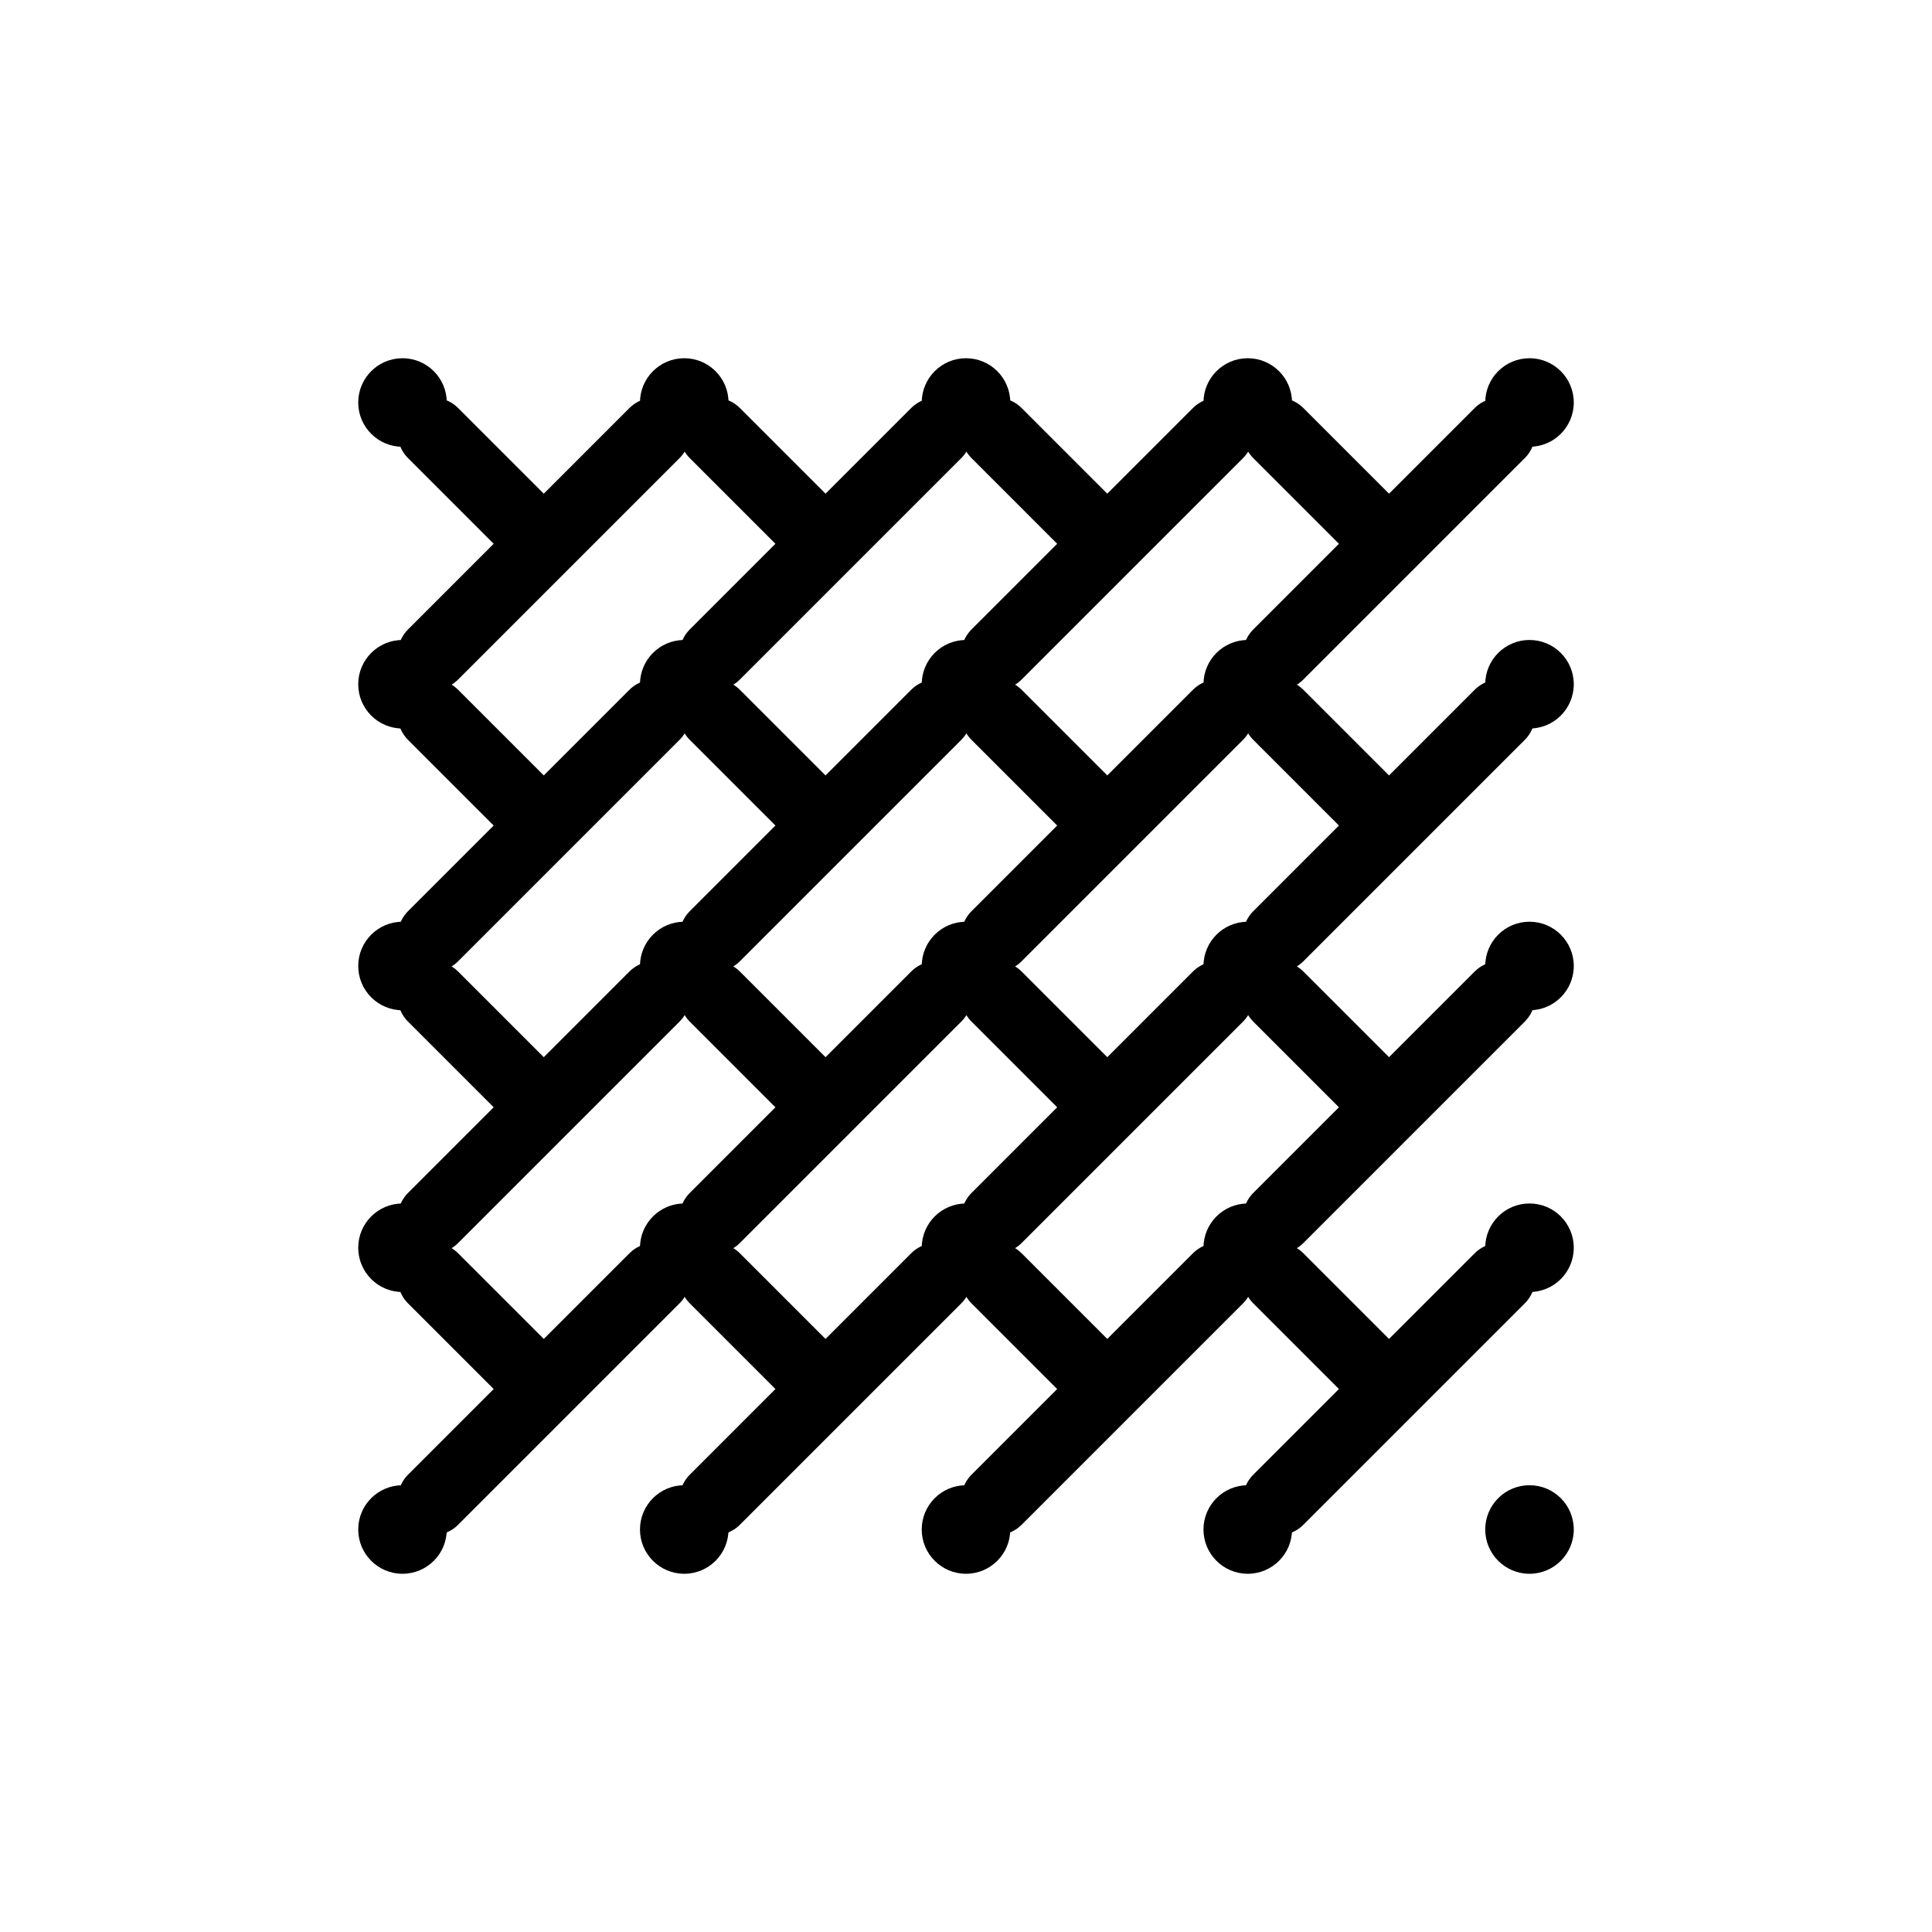
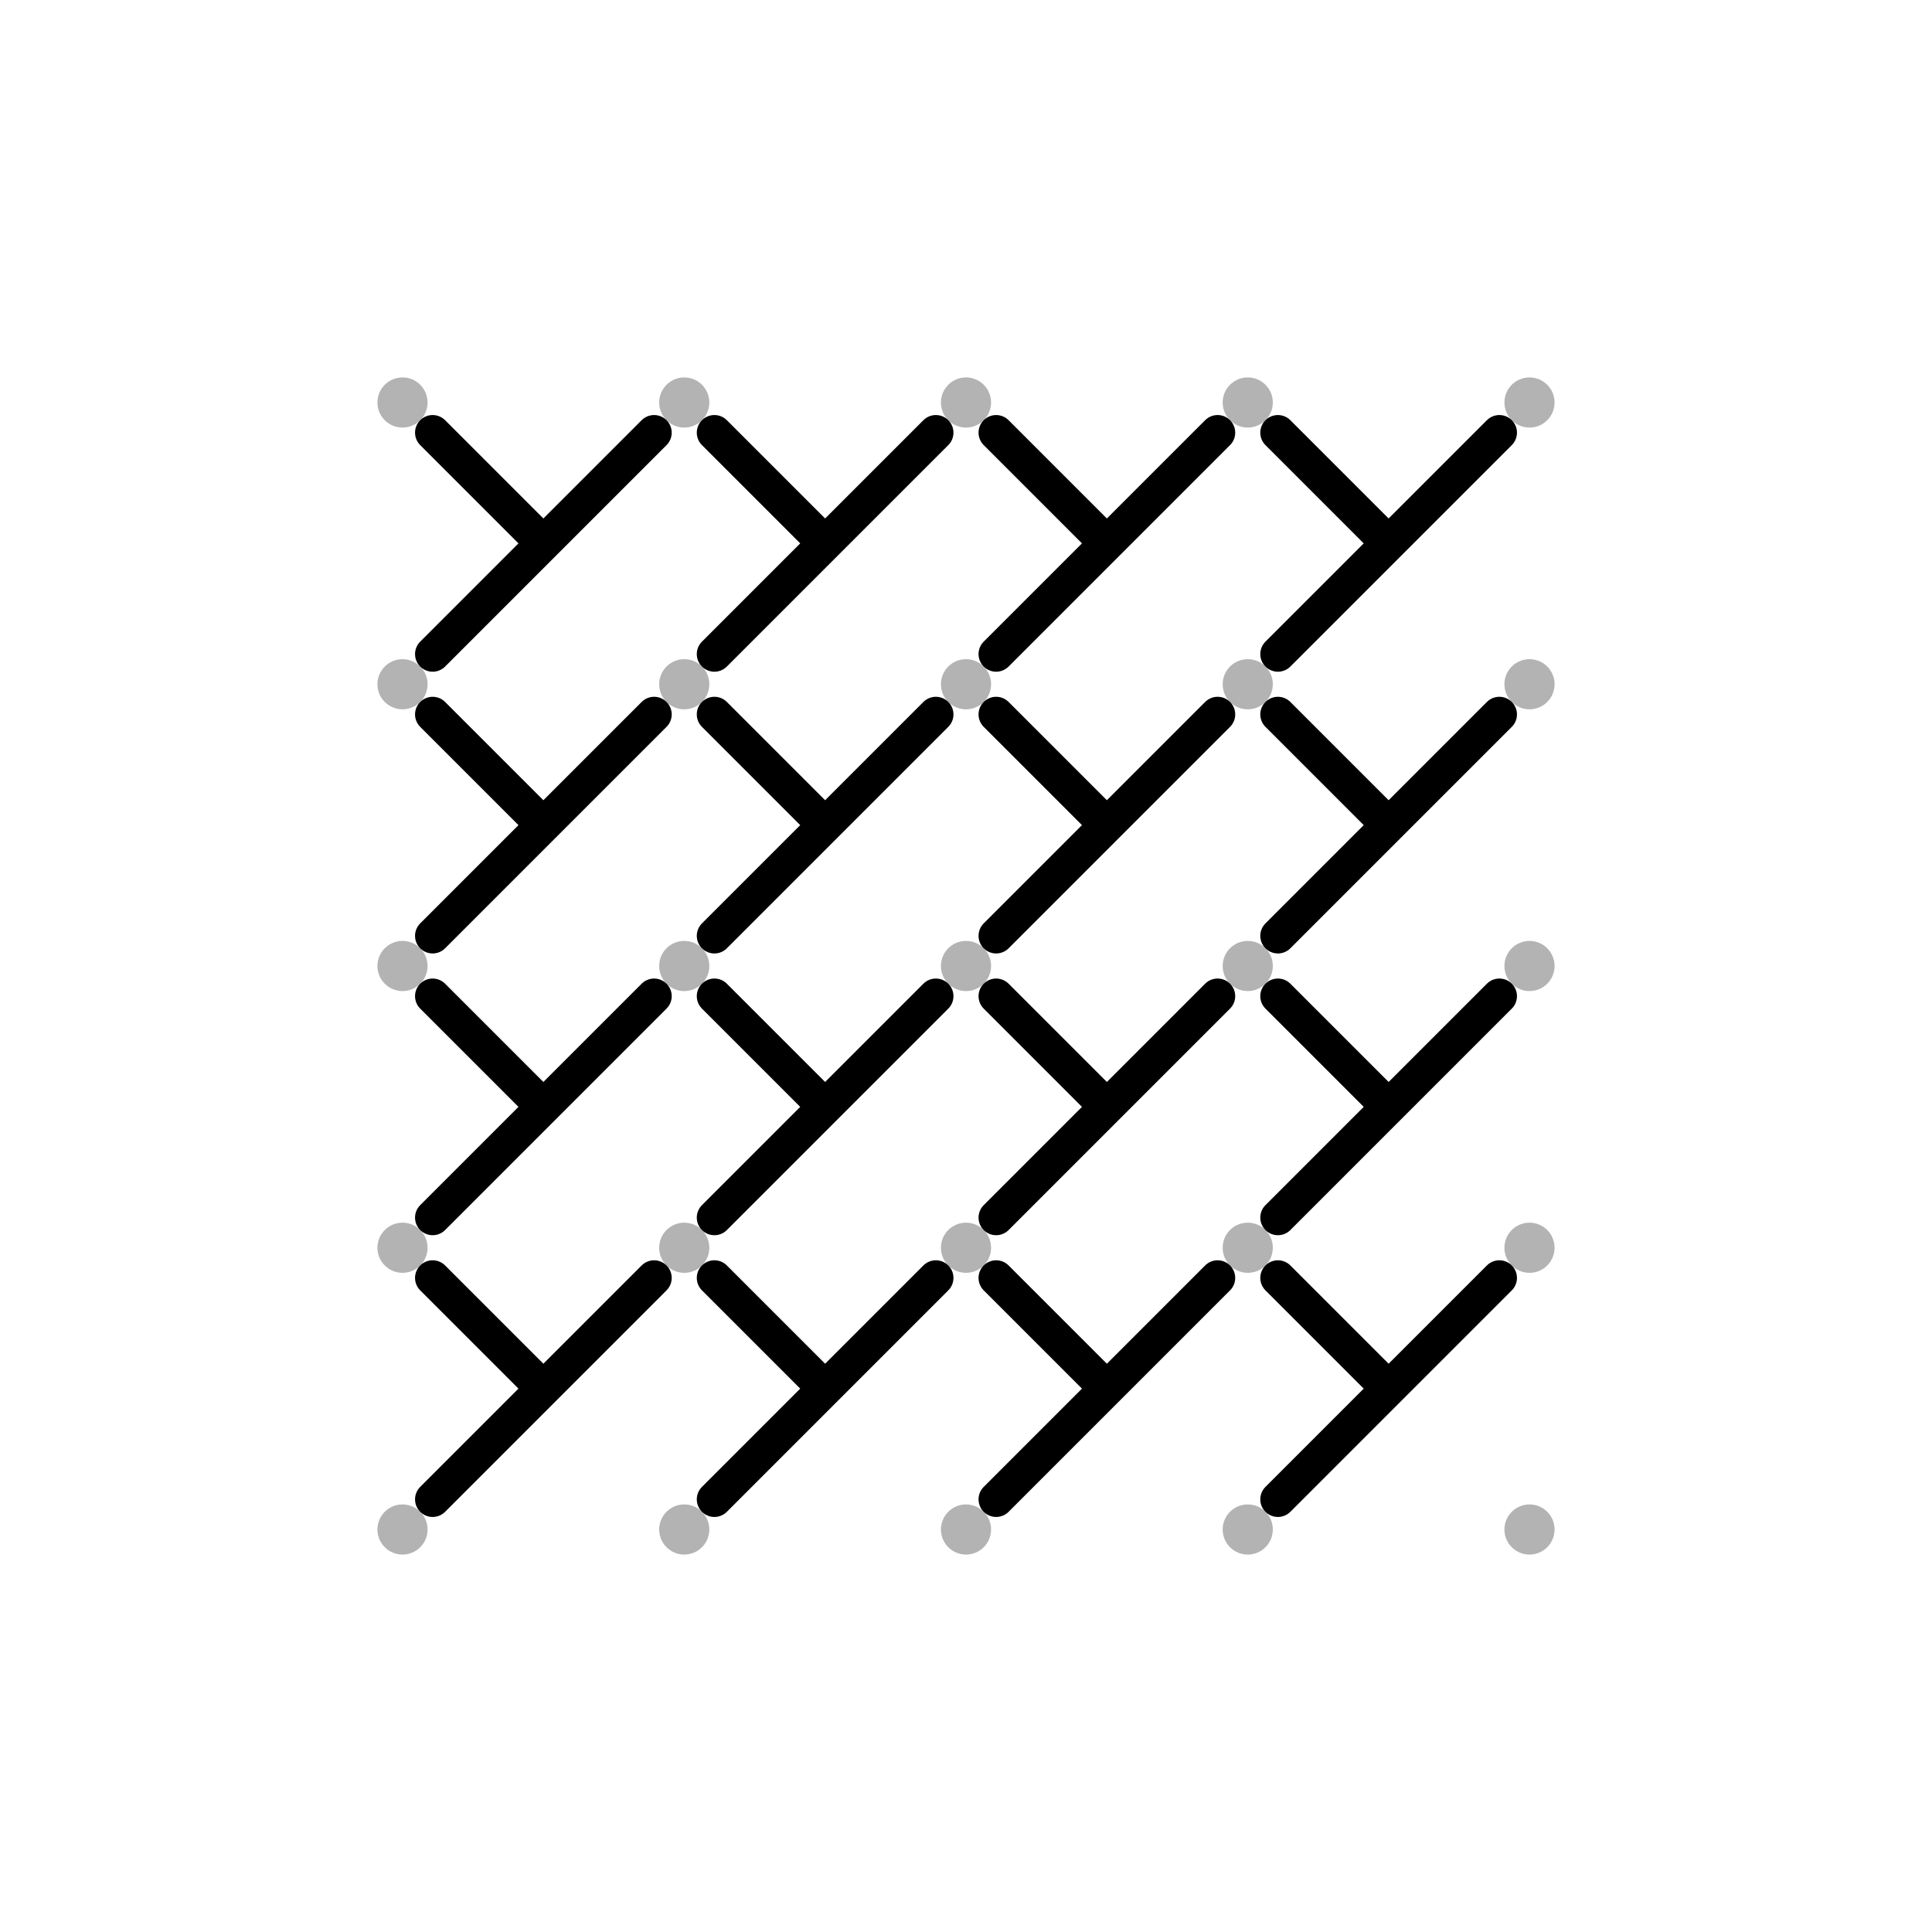
- <svg xmlns="http://www.w3.org/2000/svg" id="pp-stitch-three-quarter-tl" width="24" height="24" viewBox="0 0 24 24" fill="none" stroke="currentColor" stroke-width="1.75" stroke-linecap="round" stroke-linejoin="round" aria-hidden="true">
-   <circle cx="5" cy="5" r="0.55" fill="currentColor" stroke="none" />
-   <circle cx="8.5" cy="5" r="0.55" fill="currentColor" stroke="none" />
-   <circle cx="12" cy="5" r="0.55" fill="currentColor" stroke="none" />
-   <circle cx="15.5" cy="5" r="0.55" fill="currentColor" stroke="none" />
-   <circle cx="19" cy="5" r="0.55" fill="currentColor" stroke="none" />
-   <circle cx="5" cy="8.5" r="0.55" fill="currentColor" stroke="none" />
-   <circle cx="8.5" cy="8.5" r="0.55" fill="currentColor" stroke="none" />
-   <circle cx="12" cy="8.5" r="0.55" fill="currentColor" stroke="none" />
-   <circle cx="15.5" cy="8.5" r="0.55" fill="currentColor" stroke="none" />
-   <circle cx="19" cy="8.5" r="0.55" fill="currentColor" stroke="none" />
-   <circle cx="5" cy="12" r="0.55" fill="currentColor" stroke="none" />
-   <circle cx="8.5" cy="12" r="0.55" fill="currentColor" stroke="none" />
-   <circle cx="12" cy="12" r="0.55" fill="currentColor" stroke="none" />
-   <circle cx="15.5" cy="12" r="0.55" fill="currentColor" stroke="none" />
-   <circle cx="19" cy="12" r="0.55" fill="currentColor" stroke="none" />
-   <circle cx="5" cy="15.5" r="0.55" fill="currentColor" stroke="none" />
-   <circle cx="8.5" cy="15.5" r="0.55" fill="currentColor" stroke="none" />
-   <circle cx="12" cy="15.5" r="0.55" fill="currentColor" stroke="none" />
-   <circle cx="15.5" cy="15.5" r="0.55" fill="currentColor" stroke="none" />
-   <circle cx="19" cy="15.5" r="0.55" fill="currentColor" stroke="none" />
-   <circle cx="5" cy="19" r="0.55" fill="currentColor" stroke="none" />
-   <circle cx="8.5" cy="19" r="0.55" fill="currentColor" stroke="none" />
-   <circle cx="12" cy="19" r="0.55" fill="currentColor" stroke="none" />
-   <circle cx="15.5" cy="19" r="0.55" fill="currentColor" stroke="none" />
-   <circle cx="19" cy="19" r="0.55" fill="currentColor" stroke="none" />
-   <path d="M5.38 8.13L8.13 5.38M5.38 5.38L6.75 6.75M8.88 8.13L11.63 5.38M8.88 5.38L10.25 6.75M12.38 8.13L15.13 5.38M12.38 5.38L13.75 6.75M15.88 8.13L18.63 5.38M15.88 5.38L17.25 6.75M5.38 11.63L8.13 8.88M5.38 8.88L6.75 10.25M8.88 11.63L11.63 8.88M8.88 8.88L10.25 10.25M12.38 11.63L15.13 8.88M12.38 8.88L13.75 10.25M15.88 11.63L18.63 8.88M15.88 8.88L17.25 10.25M5.38 15.13L8.13 12.38M5.38 12.38L6.75 13.75M8.88 15.13L11.63 12.38M8.88 12.38L10.25 13.75M12.38 15.13L15.13 12.38M12.38 12.38L13.75 13.75M15.88 15.13L18.63 12.38M15.88 12.38L17.25 13.75M5.38 18.63L8.13 15.88M5.38 15.88L6.75 17.25M8.88 18.63L11.63 15.88M8.88 15.88L10.25 17.25M12.38 18.63L15.13 15.88M12.38 15.88L13.75 17.25M15.88 18.63L18.63 15.88M15.88 15.88L17.25 17.25" stroke-width="0.88" />
+ <svg xmlns="http://www.w3.org/2000/svg" width="24" height="24" viewBox="0 0 24 24" fill="none" stroke="currentColor" stroke-width="1.75" stroke-linecap="round" stroke-linejoin="round" aria-hidden="true">
+   <g transform="translate(5 5) scale(3.5)">
+     <g fill="currentColor" stroke="none" fill-opacity="0.3">
+       <circle cx="0" cy="0" r="0.089" />
+       <circle cx="1" cy="0" r="0.089" />
+       <circle cx="2" cy="0" r="0.089" />
+       <circle cx="3" cy="0" r="0.089" />
+       <circle cx="4" cy="0" r="0.089" />
+       <circle cx="0" cy="1" r="0.089" />
+       <circle cx="1" cy="1" r="0.089" />
+       <circle cx="2" cy="1" r="0.089" />
+       <circle cx="3" cy="1" r="0.089" />
+       <circle cx="4" cy="1" r="0.089" />
+       <circle cx="0" cy="2" r="0.089" />
+       <circle cx="1" cy="2" r="0.089" />
+       <circle cx="2" cy="2" r="0.089" />
+       <circle cx="3" cy="2" r="0.089" />
+       <circle cx="4" cy="2" r="0.089" />
+       <circle cx="0" cy="3" r="0.089" />
+       <circle cx="1" cy="3" r="0.089" />
+       <circle cx="2" cy="3" r="0.089" />
+       <circle cx="3" cy="3" r="0.089" />
+       <circle cx="4" cy="3" r="0.089" />
+       <circle cx="0" cy="4" r="0.089" />
+       <circle cx="1" cy="4" r="0.089" />
+       <circle cx="2" cy="4" r="0.089" />
+       <circle cx="3" cy="4" r="0.089" />
+       <circle cx="4" cy="4" r="0.089" />
+     </g>
+     <path d="M0.107 0.893L0.893 0.107M0.107 0.107L0.5 0.5M1.107 0.893L1.893 0.107M1.107 0.107L1.5 0.5M2.107 0.893L2.893 0.107M2.107 0.107L2.5 0.5M3.107 0.893L3.893 0.107M3.107 0.107L3.5 0.5M0.107 1.893L0.893 1.107M0.107 1.107L0.5 1.5M1.107 1.893L1.893 1.107M1.107 1.107L1.5 1.5M2.107 1.893L2.893 1.107M2.107 1.107L2.5 1.5M3.107 1.893L3.893 1.107M3.107 1.107L3.5 1.5M0.107 2.893L0.893 2.107M0.107 2.107L0.5 2.5M1.107 2.893L1.893 2.107M1.107 2.107L1.5 2.5M2.107 2.893L2.893 2.107M2.107 2.107L2.5 2.5M3.107 2.893L3.893 2.107M3.107 2.107L3.5 2.5M0.107 3.893L0.893 3.107M0.107 3.107L0.5 3.5M1.107 3.893L1.893 3.107M1.107 3.107L1.5 3.5M2.107 3.893L2.893 3.107M2.107 3.107L2.5 3.5M3.107 3.893L3.893 3.107M3.107 3.107L3.5 3.5" stroke-width="0.125" />
+   </g>
</svg>
